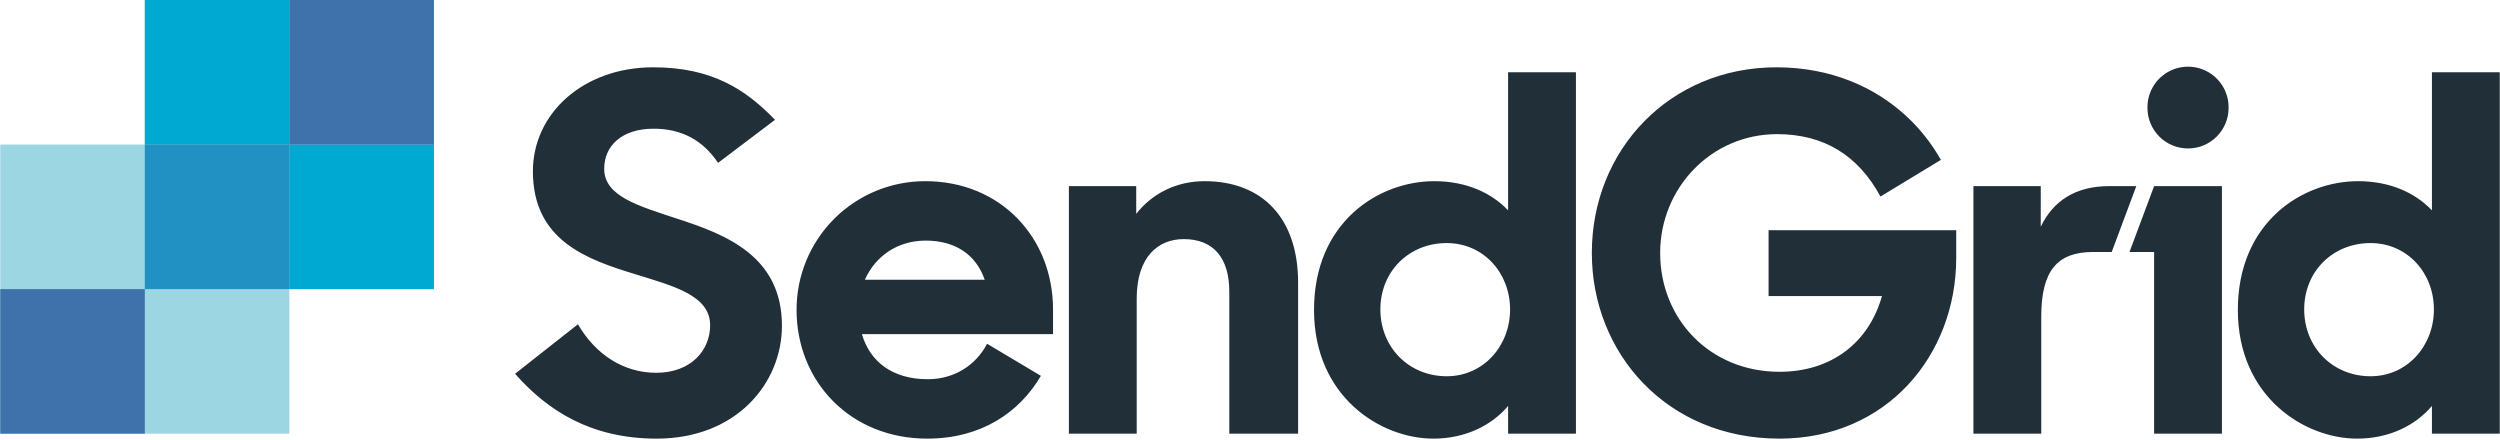
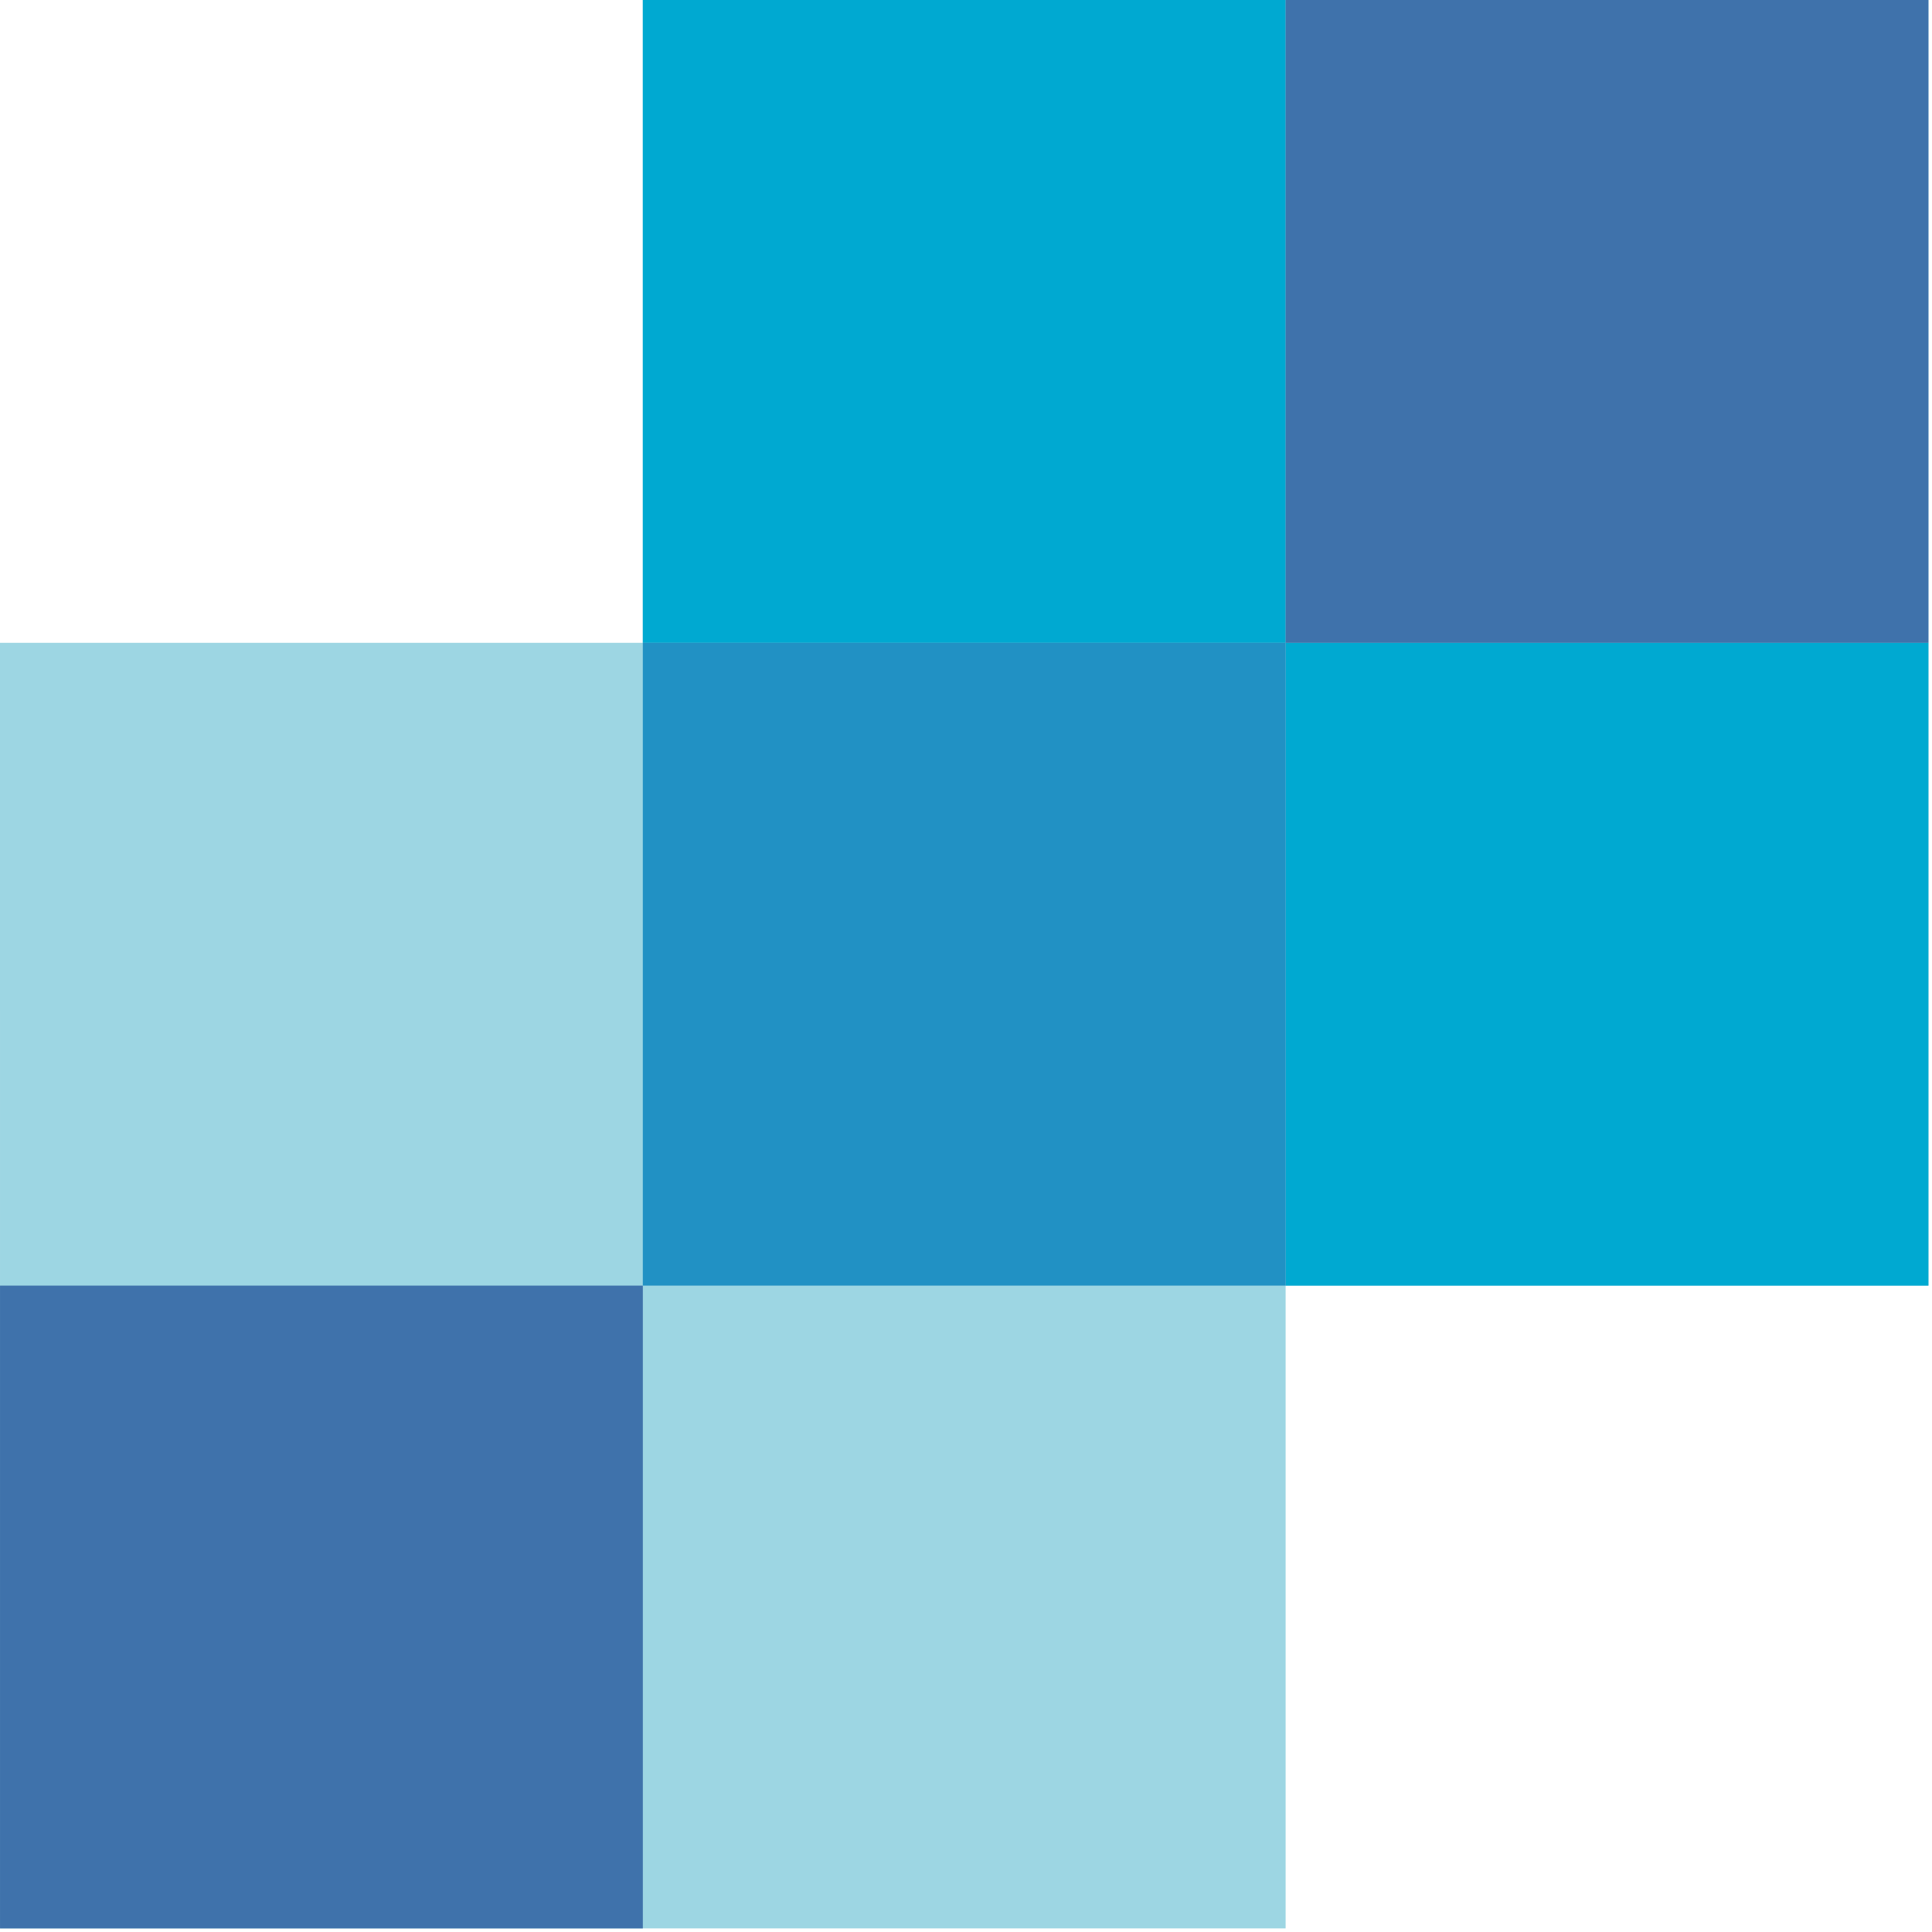
- <svg xmlns="http://www.w3.org/2000/svg" width="5.69em" height="1em" viewBox="0 0 512 90">
-   <path fill="#212f38" d="M177.114 57.294c2.129-4.766 6.59-8.01 12.474-8.01c5.882 0 10.243 2.737 12.069 8.01zm38.538 6.086c0-14.605-10.65-26.267-26.166-26.267a26.315 26.315 0 0 0-26.368 26.369c0 14.603 10.954 26.367 26.775 26.367c10.956 0 18.837-5.285 23.271-12.862l-11.02-6.571c-2.338 4.486-6.826 7.264-12.15 7.264c-7.302 0-11.866-3.652-13.489-9.23h39.147zm282.86 0c0-7.505-5.477-13.59-12.98-13.59c-7.708 0-13.591 5.78-13.591 13.59c0 7.808 5.883 13.691 13.59 13.691c7.504 0 12.98-6.186 12.98-13.691m-40.16.102c0-17.95 13.183-26.369 24.643-26.369c6.592 0 11.764 2.434 15.111 5.983V14.802H512v74.033h-13.894v-5.679c-3.347 3.956-8.721 6.693-15.313 6.693c-10.751 0-24.442-8.519-24.442-26.367M448.144 30.41a8.31 8.31 0 0 0 8.31-8.312a8.311 8.311 0 1 0-16.62 0a8.31 8.31 0 0 0 8.31 8.312m-6.947 7.718h13.893v50.707h-13.893V51.616h-5.042zm-37.012 0h13.792v8.316c2.536-5.274 7.1-8.316 13.996-8.316h5.578l-5.038 13.487h-3.786c-7.403 0-10.648 3.855-10.648 13.286v23.934h-13.894zm-78.163 13.69c0-21.094 15.923-38.03 37.828-38.03c10.957 0 20.171 3.945 26.843 10.232a36.8 36.8 0 0 1 6.827 8.732l-12.372 7.505c-4.564-8.418-11.562-12.779-21.196-12.779c-13.489 0-23.935 11.055-23.935 24.34c0 13.59 10.244 24.34 24.441 24.34c10.751 0 18.356-6.085 20.993-15.517h-23.224V47.154h38.436v5.679c0 19.877-14.197 37.016-36.205 37.016c-23.122 0-38.436-17.544-38.436-38.03M309.275 63.38c0-7.505-5.476-13.59-12.98-13.59c-7.708 0-13.59 5.78-13.59 13.59c0 7.808 5.882 13.691 13.59 13.691c7.504 0 12.98-6.186 12.98-13.691m-40.16.102c0-17.95 13.183-26.369 24.644-26.369c6.591 0 11.764 2.434 15.11 5.983V14.802h13.894v74.033H308.87v-5.679c-3.347 3.956-8.722 6.693-15.314 6.693c-10.75 0-24.442-8.519-24.442-26.367M218.9 38.128h13.793v5.679c3.245-4.159 8.215-6.694 13.995-6.694c11.967 0 19.168 7.708 19.168 20.79v30.932h-14.097V59.729c0-6.795-3.144-10.75-9.33-10.75c-5.274 0-9.635 3.65-9.635 12.169v27.687H218.9zM105.457 76.564l12.88-10.142c3.651 6.288 9.432 9.939 16.023 9.939c7.202 0 11.056-4.665 11.056-9.736c0-6.085-7.405-8.01-15.315-10.446c-9.938-3.042-20.993-6.896-20.993-21.095c0-11.865 10.346-21.297 24.644-21.297c12.07 0 18.965 4.564 24.95 10.751l-11.664 8.823c-3.042-4.563-7.403-6.998-13.185-6.998c-6.591 0-10.14 3.55-10.14 8.215c0 5.679 7.099 7.607 15.009 10.243c10.04 3.245 21.399 7.707 21.399 21.906c0 11.764-9.331 23.122-25.659 23.122c-13.386 0-22.31-5.678-29.005-13.285" />
+ <svg xmlns="http://www.w3.org/2000/svg" width="1em" height="1em" viewBox="0 0 89 89">
  <path fill="#9dd6e3" d="M88.836 0v59.224H59.224v29.61H.001L0 29.612h29.612V0z" />
  <path fill="#3f72ab" d="M.001 88.835h29.612V59.223H.001z" />
  <path fill="#00a9d1" d="M59.224 59.224h29.612V29.611H59.224zM29.612 29.612h29.612V0H29.612z" />
  <path fill="#2191c4" d="M29.612 59.223h29.612V29.611H29.612z" />
  <path fill="#3f72ab" d="M59.224 29.612h29.612V0H59.224z" />
</svg>
